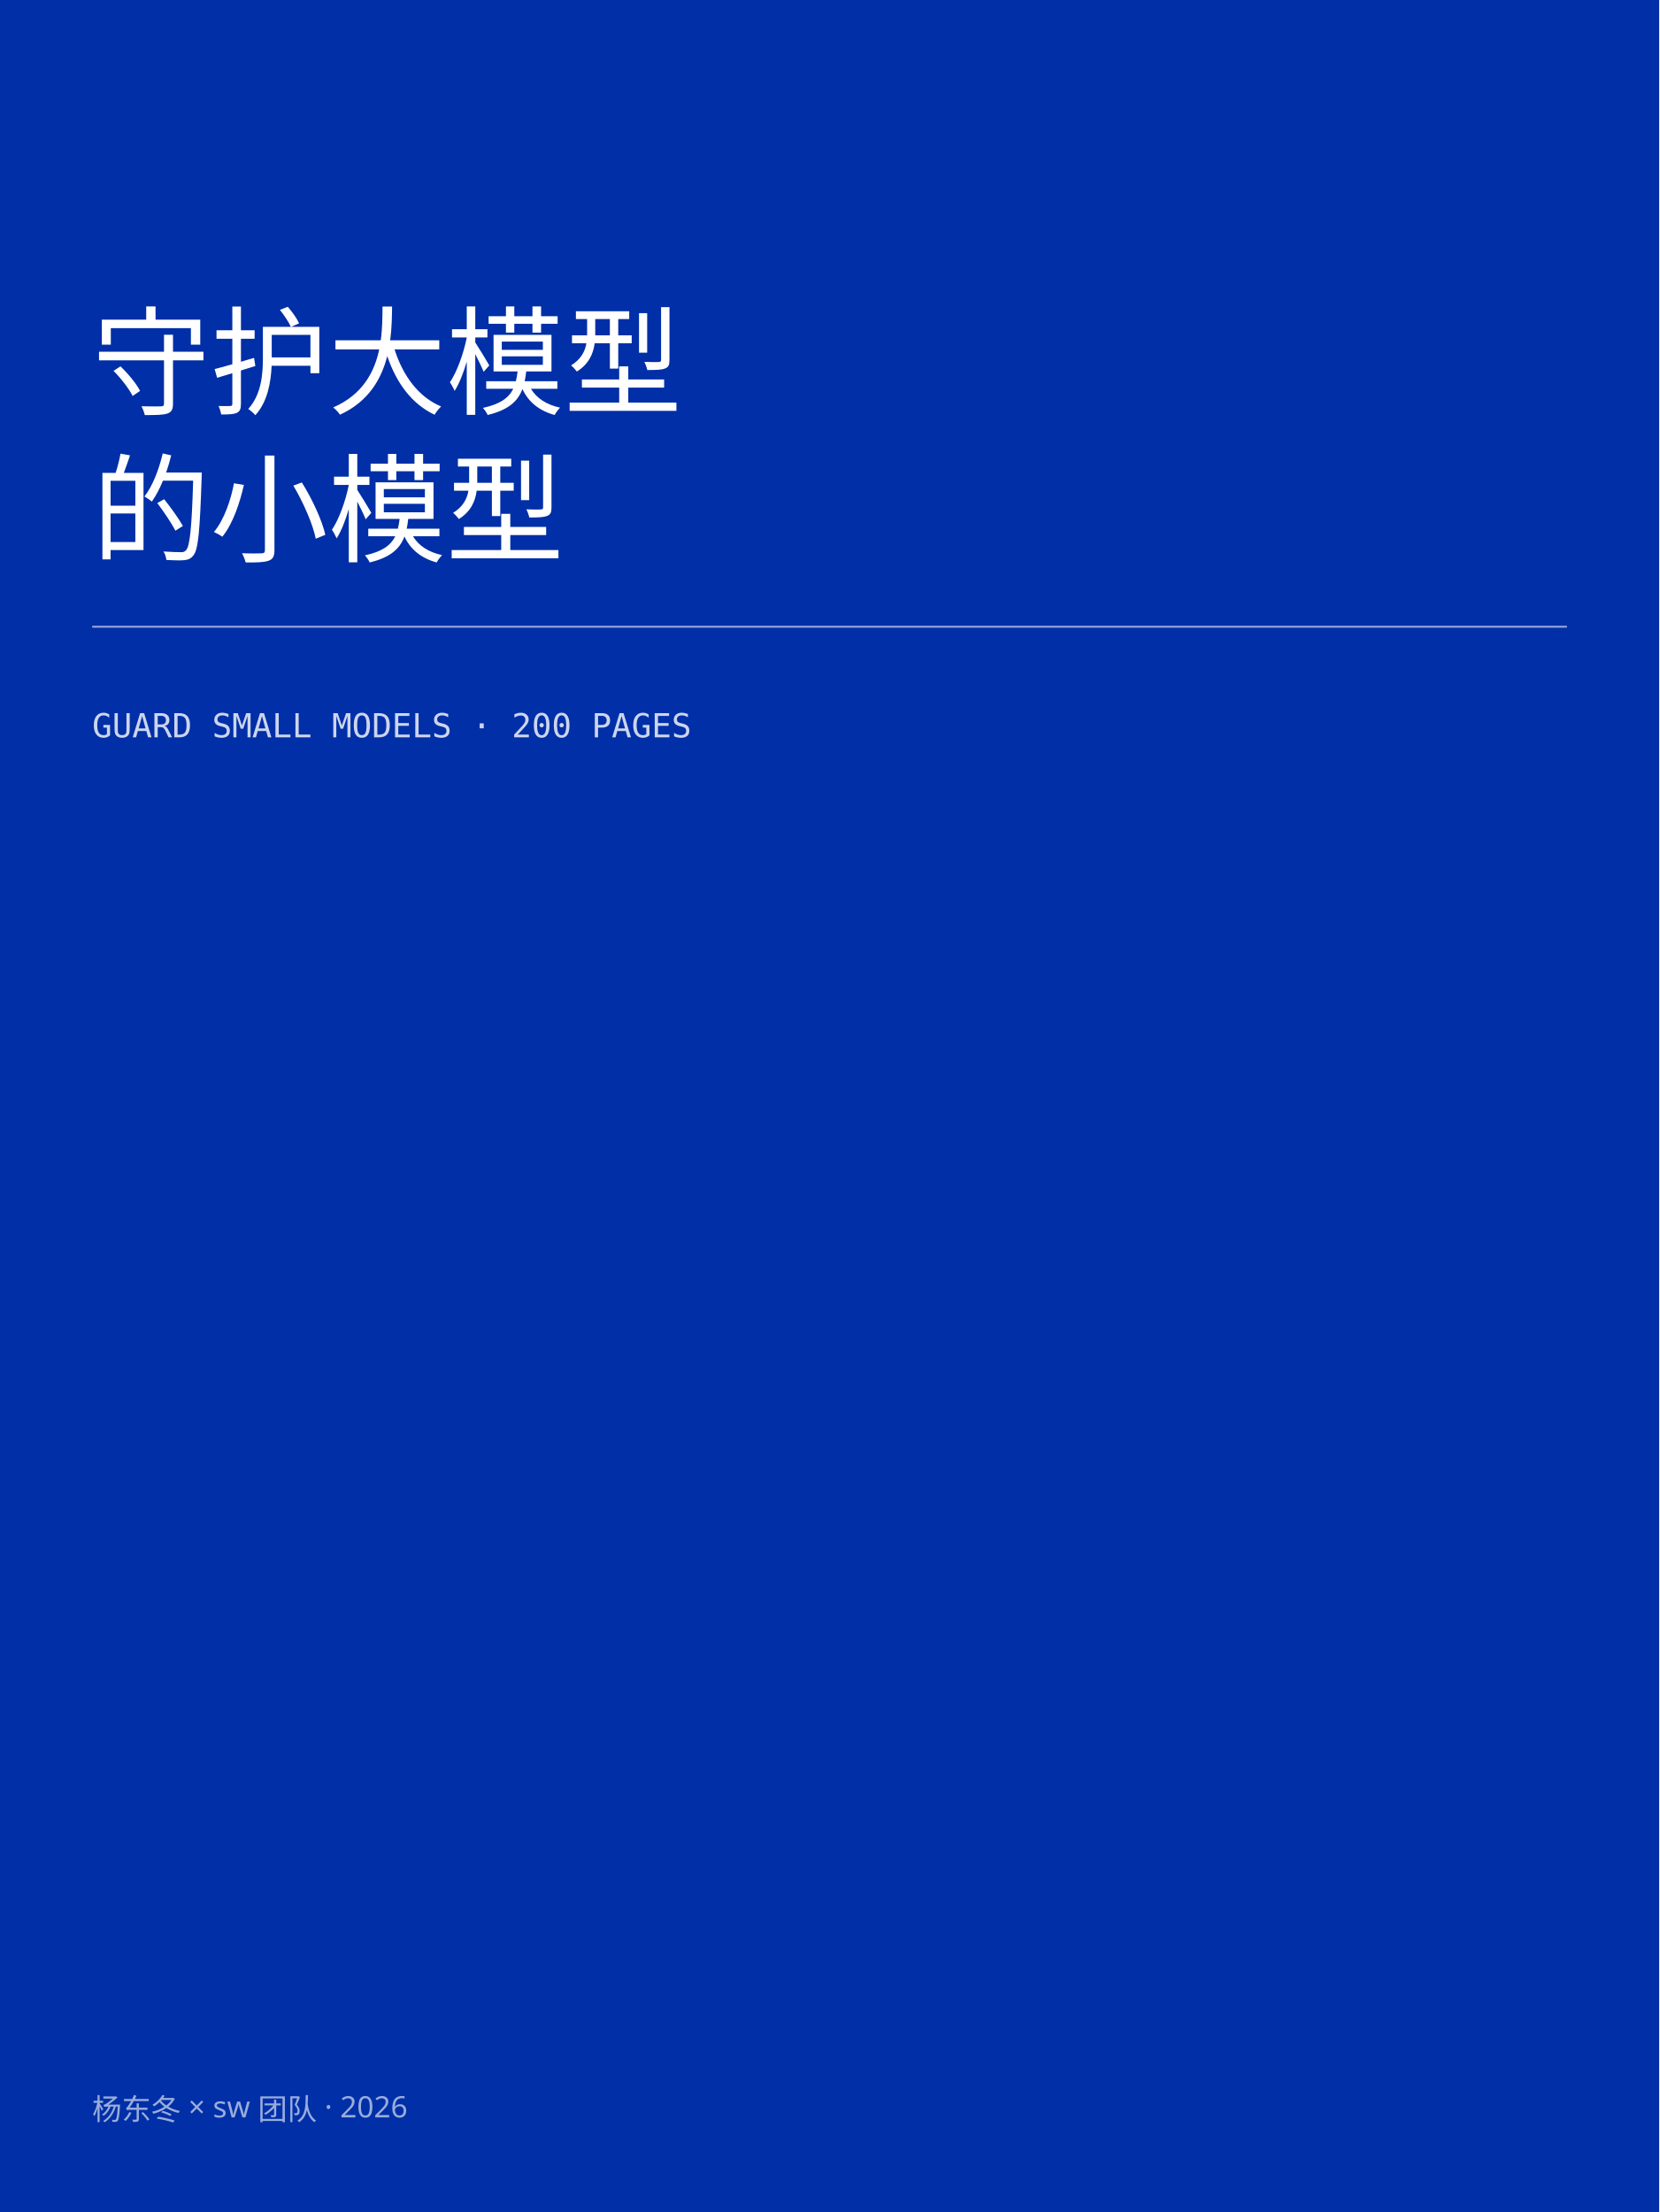
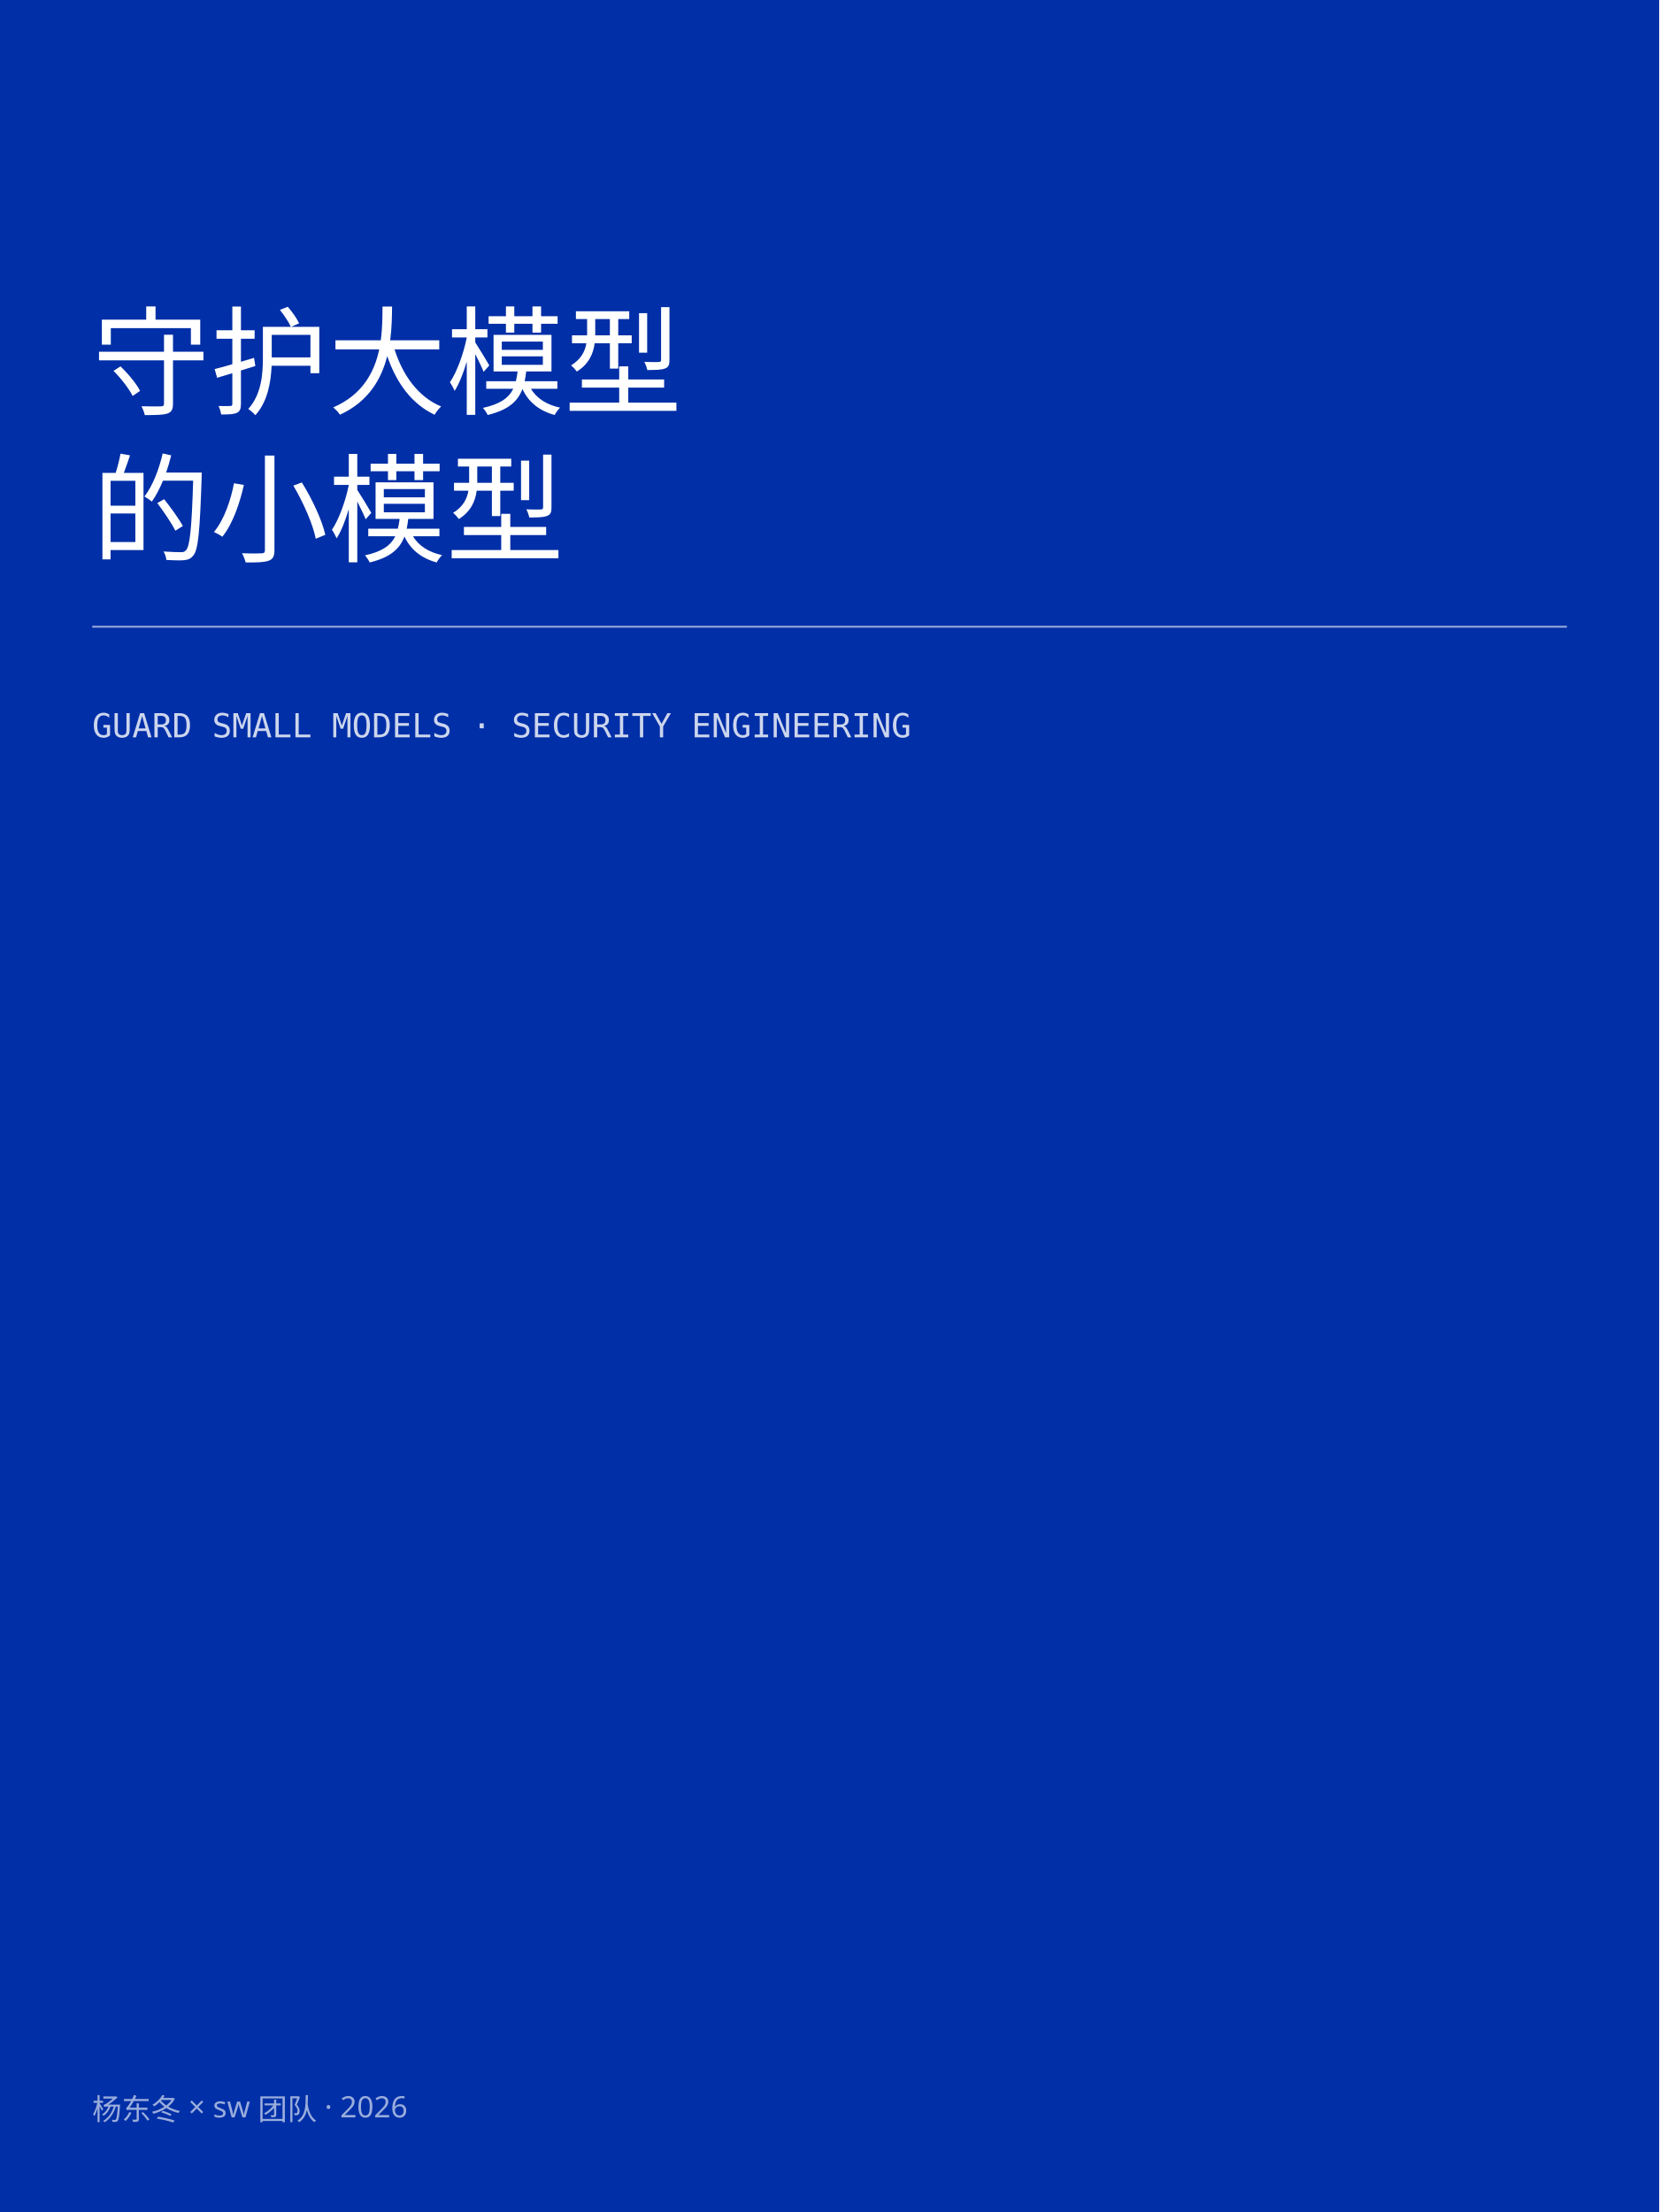
<svg xmlns="http://www.w3.org/2000/svg" width="900" height="1200" viewBox="0 0 900 1200">
  <rect width="900" height="1200" fill="#002FA7" />
  <text x="50" y="220" font-family="serif" font-size="64" font-weight="200" fill="white">守护大模型</text>
  <text x="50" y="300" font-family="serif" font-size="64" font-weight="200" fill="white">的小模型</text>
  <line x1="50" y1="340" x2="850" y2="340" stroke="white" stroke-width="1" opacity="0.6" />
-   <text x="50" y="400" font-family="monospace" font-size="18" fill="white" opacity="0.8">GUARD SMALL MODELS · 200 PAGES</text>
+   <text x="50" y="400" font-family="monospace" font-size="18" fill="white" opacity="0.8">GUARD SMALL MODELS · SECURITY ENGINEERING</text>
  <text x="50" y="1150" font-family="sans-serif" font-size="16" fill="white" opacity="0.6">杨东冬 × sw 团队 · 2026</text>
</svg>
